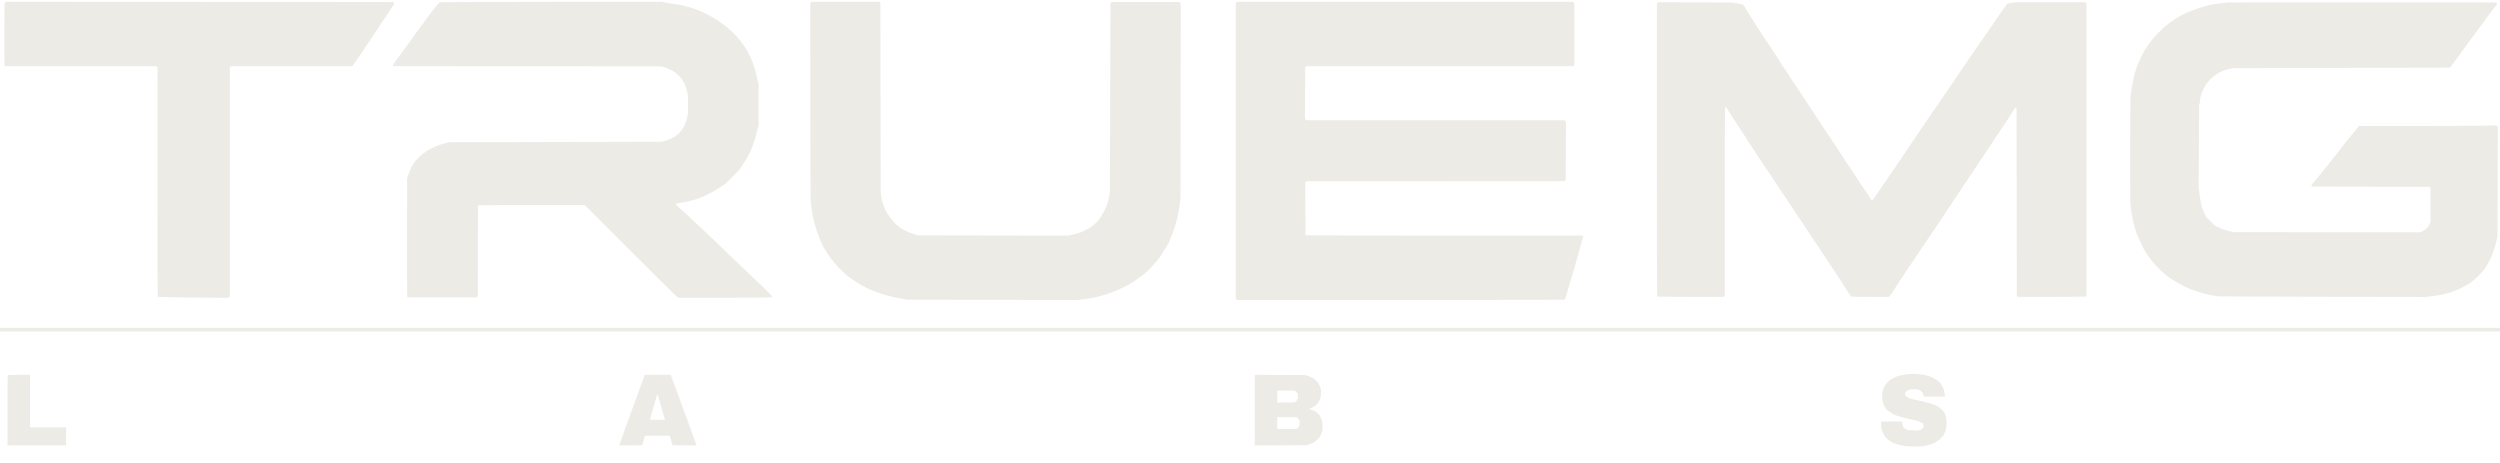
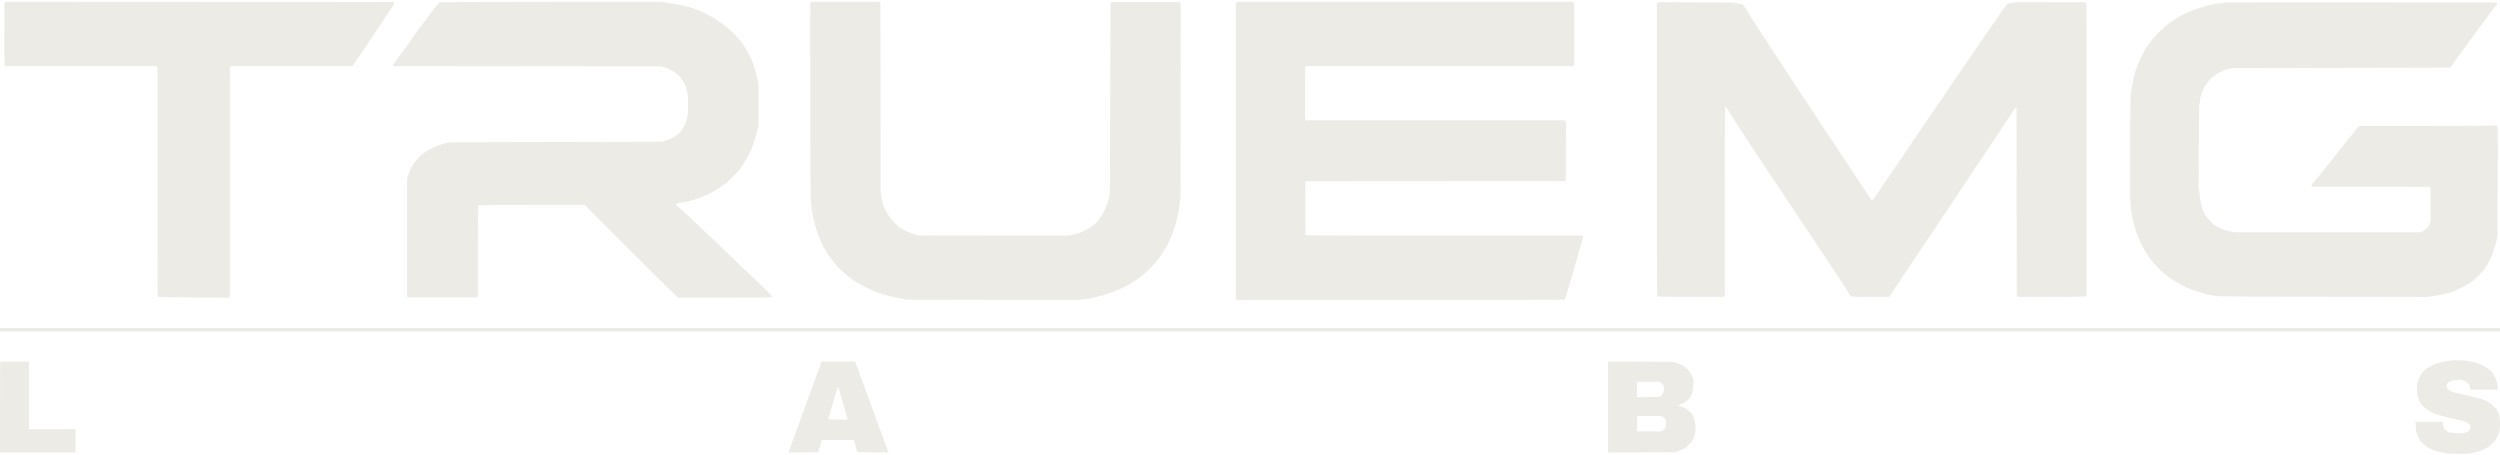
- <svg xmlns="http://www.w3.org/2000/svg" viewBox="0 0 5634 1042" role="img" aria-label="TrueMG Labs">
+ <svg xmlns="http://www.w3.org/2000/svg" viewBox="0 0 5634 1024" role="img" aria-label="TrueMG Labs">
  <g transform="translate(0,681) scale(0.025,-0.025)" stroke="none">
    <g fill="#EDEBE6">
      <path d="M465 27020 l-58 -59 -15 -2770 c-8 -1524 0 -2802 18 -2841 l33 -70 6816 0 6815 0 61 -61 61 -61 -3 -10322 c-2 -5867 12 -10336 32 -10355 19 -18 1457 -45 3195 -61 l3160 -28 70 77 70 78 0 10325 0 10325 77 42 78 41 5439 0 5440 0 86 110 c125 160 843 1198 1065 1538 295 455 724 1099 1709 2569 l910 1356 -12 104 -12 103 -17488 9 -17488 9 -59 -58z" />
      <path d="M39653 27037 c-49 -18 -221 -200 -384 -405 -458 -576 -1855 -2468 -2161 -2925 -179 -268 -743 -1037 -1416 -1929 -166 -221 -278 -407 -266 -440 l22 -57 12086 -12 12086 -12 278 -88 c640 -203 1152 -536 1485 -965 307 -395 445 -712 569 -1304 l66 -320 0 -800 0 -800 -66 -300 c-181 -812 -569 -1408 -1152 -1768 -273 -168 -352 -202 -789 -341 l-351 -111 -9580 -21 -9580 -22 -300 -72 c-898 -215 -1753 -647 -2317 -1169 -555 -514 -833 -960 -1109 -1776 l-74 -220 -9 -5315 c-6 -2923 5 -5341 24 -5374 l33 -60 3113 -1 3113 0 48 65 47 66 6 4063 c3 2235 15 4080 27 4100 13 21 2011 36 4813 36 l4790 0 4138 -4134 c2275 -2274 4176 -4155 4224 -4180 l88 -46 3836 0 c2110 0 4003 12 4207 26 l369 26 19 50 c22 57 -449 537 -1427 1453 -693 648 -3219 3069 -3680 3525 -144 143 -513 492 -821 776 -307 284 -765 716 -1018 960 -460 444 -678 647 -1334 1239 l-350 316 13 64 12 65 180 30 c98 16 287 47 419 68 1108 179 2211 624 3280 1324 l560 366 620 626 620 626 263 400 c457 695 732 1203 890 1648 218 612 370 1114 408 1352 14 88 56 250 92 360 l67 200 0 1860 0 1860 -67 280 c-37 154 -105 451 -152 660 -425 1916 -1544 3522 -3281 4711 -1373 939 -2719 1447 -4380 1652 -176 22 -437 66 -580 99 l-260 59 -9960 -6 c-5478 -3 -9999 -20 -10047 -38z" />
      <path d="M73081 27003 l-41 -78 3 -8632 c2 -4748 18 -8831 36 -9073 101 -1383 432 -2698 970 -3860 66 -143 137 -296 156 -340 20 -44 107 -188 194 -320 88 -132 189 -294 225 -360 209 -379 985 -1283 1459 -1702 967 -852 2219 -1538 3517 -1926 650 -194 1101 -302 1480 -354 165 -23 381 -62 480 -87 l180 -46 7678 -14 7679 -14 341 41 c875 105 996 127 1782 328 1078 274 2363 850 3164 1418 90 64 252 177 360 252 187 130 549 429 780 644 172 160 902 995 1009 1154 55 80 204 315 333 521 129 206 275 440 325 520 50 80 106 181 125 225 20 44 83 188 142 320 184 414 294 707 421 1120 67 220 148 481 179 580 32 99 77 306 101 460 24 154 62 337 84 406 22 69 70 384 107 700 l66 574 11 8700 12 8700 -51 100 -50 100 -3067 0 -3067 0 -52 -52 -52 -52 -24 -8508 -24 -8508 -44 -260 c-110 -664 -270 -1122 -588 -1684 -416 -734 -817 -1122 -1520 -1473 -547 -273 -643 -308 -1159 -424 l-449 -100 -6776 10 -6776 11 -200 71 c-110 39 -290 99 -400 133 -249 78 -763 334 -1012 503 -573 388 -1285 1345 -1482 1993 -23 77 -72 239 -109 360 -36 121 -85 364 -108 540 l-41 320 -14 8515 -13 8515 -45 55 -46 55 -3073 0 -3074 0 -42 -77z" />
      <path d="M111470 27037 l-70 -41 0 -13357 0 -13356 77 -42 78 -41 14699 0 c8085 0 14727 11 14761 23 73 29 147 254 589 1797 45 154 107 361 140 460 63 190 147 481 240 830 105 394 171 630 288 1030 333 1138 450 1584 428 1620 l-25 40 -12447 1 c-6847 0 -12469 14 -12496 31 l-47 30 -13 2367 -12 2367 52 52 52 52 11644 8 11643 7 44 44 44 44 13 2601 14 2601 -64 97 -64 98 -11636 0 -11636 0 -65 65 -65 65 9 2319 10 2320 55 55 56 56 12035 0 12036 0 42 77 41 78 0 2733 0 2734 -61 88 -61 87 -15129 1 -15129 0 -70 -41z" />
    </g>
    <g fill="#EDEBE6">
      <path d="M149428 26991 l-69 -51 0 -13193 c0 -7256 10 -13210 23 -13230 14 -22 1228 -37 3012 -37 l2990 0 48 48 48 48 0 8485 c0 4667 11 8496 24 8510 51 51 137 -27 250 -225 101 -177 300 -490 866 -1360 66 -102 354 -541 640 -976 286 -435 601 -923 700 -1084 99 -162 321 -503 493 -760 172 -256 505 -753 740 -1103 235 -350 445 -663 467 -695 22 -31 510 -762 1084 -1623 574 -861 1170 -1754 1324 -1985 154 -231 405 -609 558 -840 153 -231 503 -754 776 -1163 274 -408 516 -772 538 -808 22 -36 195 -296 384 -577 189 -282 556 -836 816 -1232 1081 -1646 1205 -1838 1541 -2380 75 -121 155 -233 178 -249 22 -17 800 -30 1727 -30 l1686 -1 119 135 c65 75 217 295 338 490 237 384 977 1507 1354 2055 228 331 2457 3644 2617 3889 44 67 699 1051 1456 2187 757 1135 1423 2135 1480 2222 180 274 1884 2825 1961 2936 156 223 1269 1899 1393 2098 72 114 250 393 396 620 l265 412 64 -13 65 -12 10 -8456 10 -8455 45 -54 45 -54 3045 1 c1675 0 3068 15 3097 33 l52 33 3 9997 c2 5498 1 11430 -2 13183 l-5 3187 -64 64 -64 64 -3106 -3 -3106 -4 -378 -57 -379 -56 -90 -91 c-86 -86 -510 -688 -1208 -1715 -174 -255 -384 -561 -468 -680 -84 -119 -276 -396 -427 -616 -151 -220 -458 -665 -682 -990 -1061 -1535 -1504 -2184 -2993 -4392 -102 -151 -291 -424 -420 -606 -395 -558 -1826 -2658 -2692 -3952 -243 -363 -534 -795 -646 -960 -362 -533 -933 -1370 -1216 -1780 -151 -220 -481 -706 -734 -1080 -645 -958 -666 -976 -803 -710 -42 83 -173 285 -290 450 -117 165 -304 439 -414 609 -110 170 -319 485 -464 700 -262 388 -699 1050 -1710 2591 -288 440 -580 881 -649 980 -69 99 -254 378 -411 620 -158 242 -361 548 -451 680 -281 410 -2516 3790 -2639 3990 -64 104 -235 365 -380 580 -145 214 -333 498 -417 630 -84 132 -354 546 -599 920 -245 374 -615 940 -823 1259 -207 318 -435 660 -505 760 -71 99 -211 316 -313 481 -101 165 -291 462 -420 660 -130 198 -296 457 -368 575 -72 117 -167 271 -211 341 -44 69 -139 228 -212 352 -169 288 -192 306 -474 358 -129 23 -333 61 -454 84 l-220 41 -3341 16 -3341 15 -70 -51z" />
      <path d="M200748 27015 c-12 -12 -199 -36 -415 -54 -432 -34 -1041 -135 -1353 -224 -1056 -300 -1666 -529 -2360 -890 -1428 -741 -2792 -2118 -3512 -3547 -409 -812 -663 -1509 -787 -2160 -25 -132 -70 -357 -100 -500 -79 -379 -135 -742 -162 -1060 -43 -494 -55 -9253 -14 -9700 56 -610 149 -1204 259 -1660 102 -419 325 -1132 377 -1200 16 -22 80 -166 140 -320 130 -331 384 -846 530 -1076 305 -481 394 -610 605 -874 491 -615 1084 -1182 1642 -1570 290 -202 1442 -860 1505 -860 28 0 101 -26 164 -59 200 -104 621 -251 1093 -383 253 -70 546 -153 651 -184 105 -31 330 -75 500 -97 170 -23 390 -53 489 -68 99 -14 4347 -33 9440 -40 l9260 -14 540 64 c656 78 1322 222 1791 386 457 161 1227 540 1629 803 397 259 1101 959 1378 1369 420 622 746 1395 972 2303 l125 500 14 4945 15 4946 -71 71 -71 71 -1581 -27 c-870 -14 -3652 -26 -6184 -26 l-4603 0 -358 -430 c-730 -878 -909 -1102 -1673 -2099 -240 -314 -558 -715 -706 -891 -148 -176 -383 -466 -523 -644 -337 -431 -699 -871 -887 -1081 -88 -98 -148 -202 -140 -243 l14 -72 5305 -10 5304 -10 53 -64 53 -63 2 -1507 2 -1506 -91 -224 c-110 -274 -304 -474 -603 -623 l-226 -113 -8400 4 -8400 4 -320 70 c-469 102 -882 246 -1179 409 l-261 145 -360 364 -361 364 -139 260 c-255 475 -361 834 -439 1480 -25 209 -65 499 -88 643 l-43 264 25 3744 25 3744 40 105 c22 58 40 190 41 293 1 337 223 944 505 1380 483 748 1297 1294 2194 1474 l240 48 9794 23 9795 22 117 140 c64 77 166 212 225 299 139 203 491 691 749 1038 529 712 1029 1396 1202 1646 106 153 235 331 287 397 354 447 648 839 1069 1427 120 168 302 408 403 532 l184 226 -13 87 -12 88 -12145 8 c-6680 5 -12155 -1 -12167 -13z" />
    </g>
  </g>
  <rect x="0" y="738.9" width="5634" height="8.2" fill="#EDEBE6" />
-   <g transform="translate(0,811.8) scale(0.767993)">
-     <g transform="translate(0,300) scale(0.025,-0.025)" fill="#EDEBE6" stroke="none">
-       <path d="M223720 10337 c-768 -110 -1249 -270 -1730 -574 l-265 -167 -213 -230 c-269 -292 -413 -558 -513 -949 l-79 -310 0 -328 c0 -384 42 -635 159 -948 l85 -227 177 -228 178 -228 270 -198 c528 -386 958 -545 2241 -830 1034 -229 1239 -289 1484 -428 l173 -100 59 -139 58 -140 -45 -135 -44 -135 -117 -99 -117 -98 -231 -48 -230 -48 -520 21 -520 22 -140 49 c-194 68 -389 220 -461 359 -33 64 -71 225 -85 358 l-25 241 -1240 0 -1240 0 23 -430 23 -430 61 -192 c34 -105 120 -303 191 -440 l131 -248 243 -240 c425 -418 954 -666 1759 -826 l400 -80 620 -27 c341 -15 827 -15 1080 -1 l460 27 368 81 c734 163 1254 433 1683 876 l250 259 138 287 139 287 61 291 61 291 0 396 c0 490 -53 751 -214 1058 l-126 240 -223 220 c-523 519 -905 663 -3036 1141 l-660 148 -228 115 c-125 64 -256 156 -290 205 l-63 90 0 148 0 148 101 119 100 120 190 66 189 65 341 24 342 23 230 -67 230 -67 156 -141 157 -141 38 -128 c21 -70 50 -176 63 -237 l25 -110 1243 0 1243 0 -29 290 c-38 384 -143 714 -328 1025 l-151 255 -213 195 c-795 727 -2338 1069 -3847 852z" />
-       <path d="M907 10253 c-15 -14 -27 -1877 -27 -4140 l0 -4113 3440 0 3440 0 0 1060 0 1060 -2120 0 -2120 0 0 3080 0 3080 -1293 0 c-712 0 -1306 -12 -1320 -27z" />
-       <path d="M75636 10170 c-196 -510 -2956 -8106 -2956 -8135 l0 -36 1348 10 1347 11 164 560 164 560 1456 0 1456 0 164 -560 164 -560 1413 -11 1413 -10 -29 70 c-15 39 -683 1867 -1483 4063 -801 2195 -1475 4027 -1498 4070 l-42 78 -1519 0 -1520 0 -42 -110z m1695 -2653 c61 -229 246 -869 410 -1420 165 -552 299 -1025 299 -1050 l0 -47 -880 0 c-484 0 -880 12 -880 27 0 15 124 443 276 950 263 879 423 1436 523 1816 l45 172 48 -16 48 -16 111 -416z" />
-       <path d="M147309 10256 l-29 -29 0 -4115 0 -4115 3030 13 3030 12 239 71 c131 39 356 128 500 197 l261 127 284 282 285 281 106 209 c58 115 133 313 165 439 l60 229 0 369 c0 457 -53 722 -209 1042 l-120 249 -233 222 -233 222 -253 120 c-138 65 -310 130 -382 143 -71 14 -130 38 -130 55 0 17 86 63 190 102 259 98 477 236 683 434 l174 165 111 220 c151 300 208 568 210 987 l1 353 -48 180 c-27 99 -104 286 -173 415 l-125 235 -227 227 -227 227 -294 148 c-162 81 -403 178 -535 215 l-240 68 -2921 15 -2920 15 -30 -29z m4781 -1917 c82 -56 176 -154 210 -218 l60 -117 0 -229 0 -230 -81 -162 c-44 -90 -129 -199 -190 -243 l-109 -80 -1030 -12 -1030 -12 0 702 0 702 1011 0 1010 0 149 -101z m194 -3110 c75 -50 169 -153 209 -230 l72 -139 -17 -267 -17 -267 -75 -128 -76 -129 -139 -74 -140 -75 -1090 0 -1091 0 0 700 0 700 1114 0 1114 0 136 -91z" />
+   <g transform="translate(0,811.8) scale(0.990158)">
+     <g transform="translate(0,214) scale(0.025,-0.025)" fill="#EDEBE6" stroke="none">
+       <path d="M222840 8497 c-768 -110 -1249 -270 -1730 -574 l-265 -167 -213 -230 c-269 -292 -413 -558 -513 -949 l-79 -310 0 -328 c0 -384 42 -635 159 -948 l85 -227 177 -228 178 -228 270 -198 c528 -386 958 -545 2241 -830 1034 -229 1239 -289 1484 -428 l173 -100 59 -139 58 -140 -45 -135 -44 -135 -117 -99 -117 -98 -231 -48 -230 -48 -520 21 -520 22 -140 49 c-194 68 -389 220 -461 359 -33 64 -71 225 -85 358 l-25 241 -1240 0 -1240 0 23 -430 23 -430 61 -192 c34 -105 120 -303 191 -440 l131 -248 243 -240 c425 -418 954 -666 1759 -826 l400 -80 620 -27 c341 -15 827 -15 1080 -1 l460 27 368 81 c734 163 1254 433 1683 876 l250 259 138 287 139 287 61 291 61 291 0 396 c0 490 -53 751 -214 1058 l-126 240 -223 220 c-523 519 -905 663 -3036 1141 l-660 148 -228 115 c-125 64 -256 156 -290 205 l-63 90 0 148 0 148 101 119 100 120 190 66 189 65 341 24 342 23 230 -67 230 -67 156 -141 157 -141 38 -128 c21 -70 50 -176 63 -237 l25 -110 1243 0 1243 0 -29 290 c-38 384 -143 714 -328 1025 l-151 255 -213 195 c-795 727 -2338 1069 -3847 852z" />
+       <path d="M27 8413 c-15 -14 -27 -1877 -27 -4140 l0 -4113 3440 0 3440 0 0 1060 0 1060 -2120 0 -2120 0 0 3080 0 3080 -1293 0 c-712 0 -1306 -12 -1320 -27z" />
+       <path d="M74756 8330 c-196 -510 -2956 -8106 -2956 -8135 l0 -36 1348 10 1347 11 164 560 164 560 1456 0 1456 0 164 -560 164 -560 1413 -11 1413 -10 -29 70 c-15 39 -683 1867 -1483 4063 -801 2195 -1475 4027 -1498 4070 l-42 78 -1519 0 -1520 0 -42 -110z m1695 -2653 c61 -229 246 -869 410 -1420 165 -552 299 -1025 299 -1050 l0 -47 -880 0 c-484 0 -880 12 -880 27 0 15 124 443 276 950 263 879 423 1436 523 1816 l45 172 48 -16 48 -16 111 -416z" />
+       <path d="M146429 8416 l-29 -29 0 -4115 0 -4115 3030 13 3030 12 239 71 c131 39 356 128 500 197 l261 127 284 282 285 281 106 209 c58 115 133 313 165 439 l60 229 0 369 c0 457 -53 722 -209 1042 l-120 249 -233 222 -233 222 -253 120 c-138 65 -310 130 -382 143 -71 14 -130 38 -130 55 0 17 86 63 190 102 259 98 477 236 683 434 l174 165 111 220 c151 300 208 568 210 987 l1 353 -48 180 c-27 99 -104 286 -173 415 l-125 235 -227 227 -227 227 -294 148 c-162 81 -403 178 -535 215 l-240 68 -2921 15 -2920 15 -30 -29z m4781 -1917 c82 -56 176 -154 210 -218 l60 -117 0 -229 0 -230 -81 -162 c-44 -90 -129 -199 -190 -243 l-109 -80 -1030 -12 -1030 -12 0 702 0 702 1011 0 1010 0 149 -101z m194 -3110 c75 -50 169 -153 209 -230 l72 -139 -17 -267 -17 -267 -75 -128 -76 -129 -139 -74 -140 -75 -1090 0 -1091 0 0 700 0 700 1114 0 1114 0 136 -91z" />
    </g>
  </g>
</svg>
